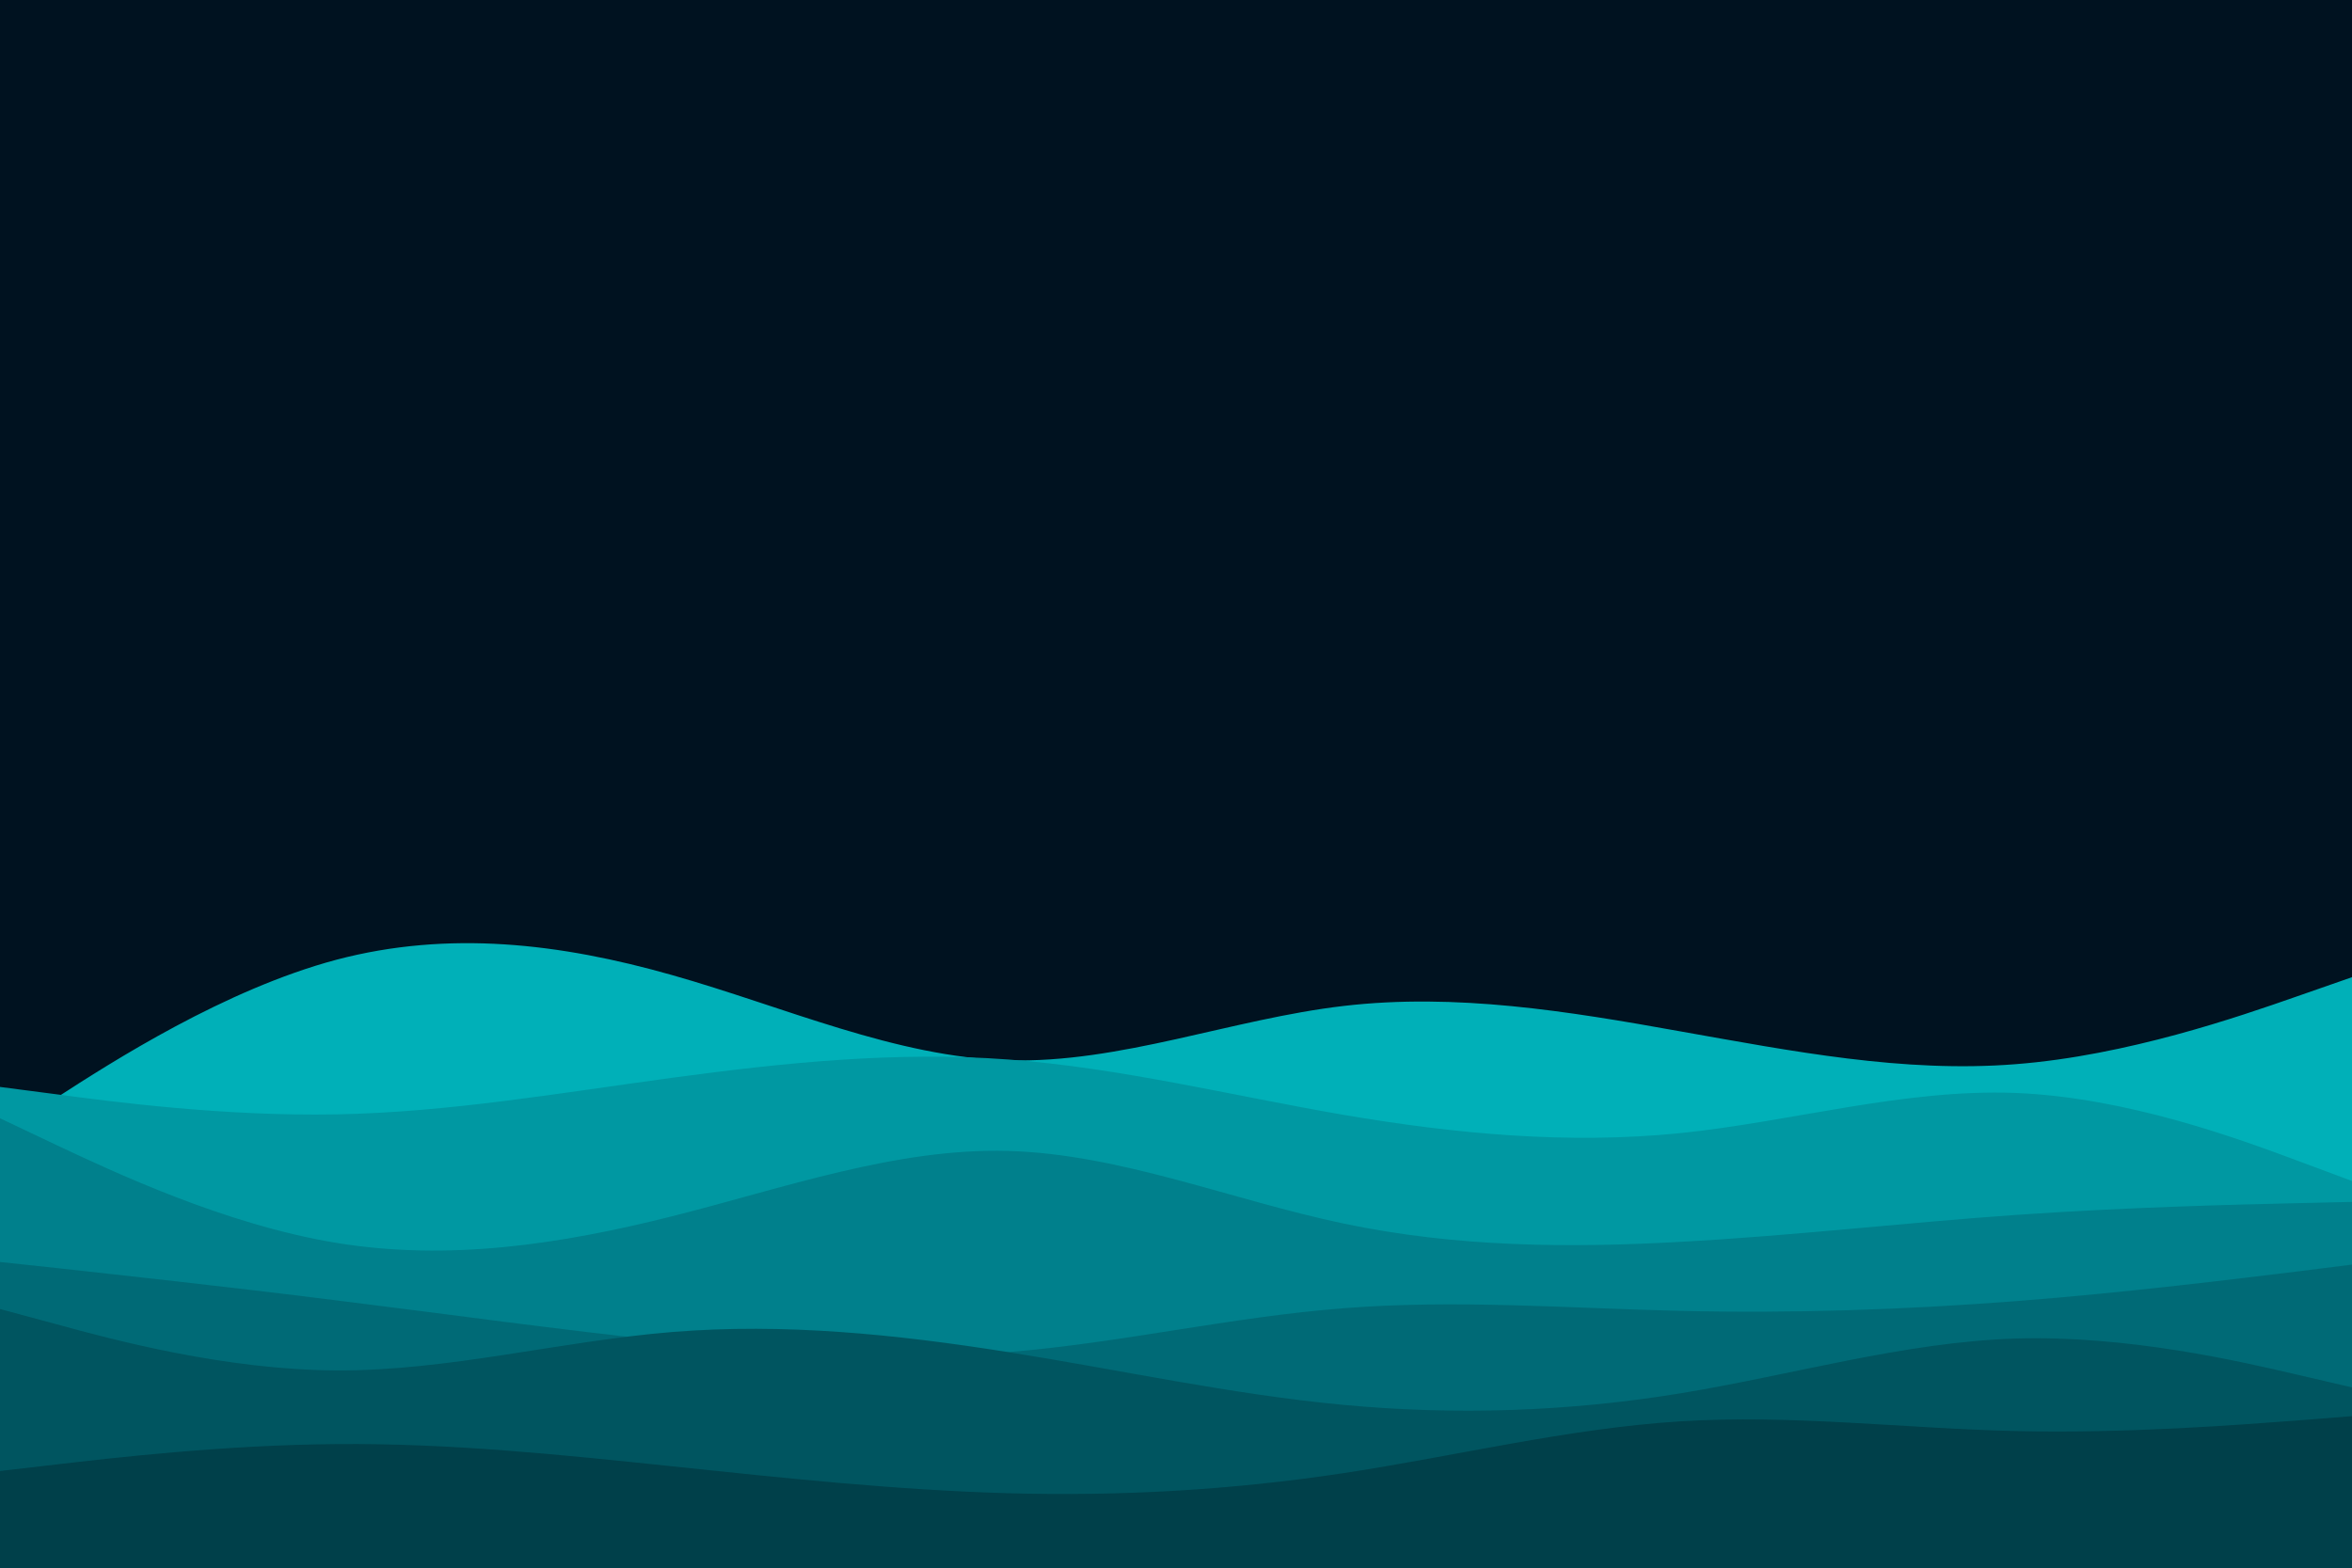
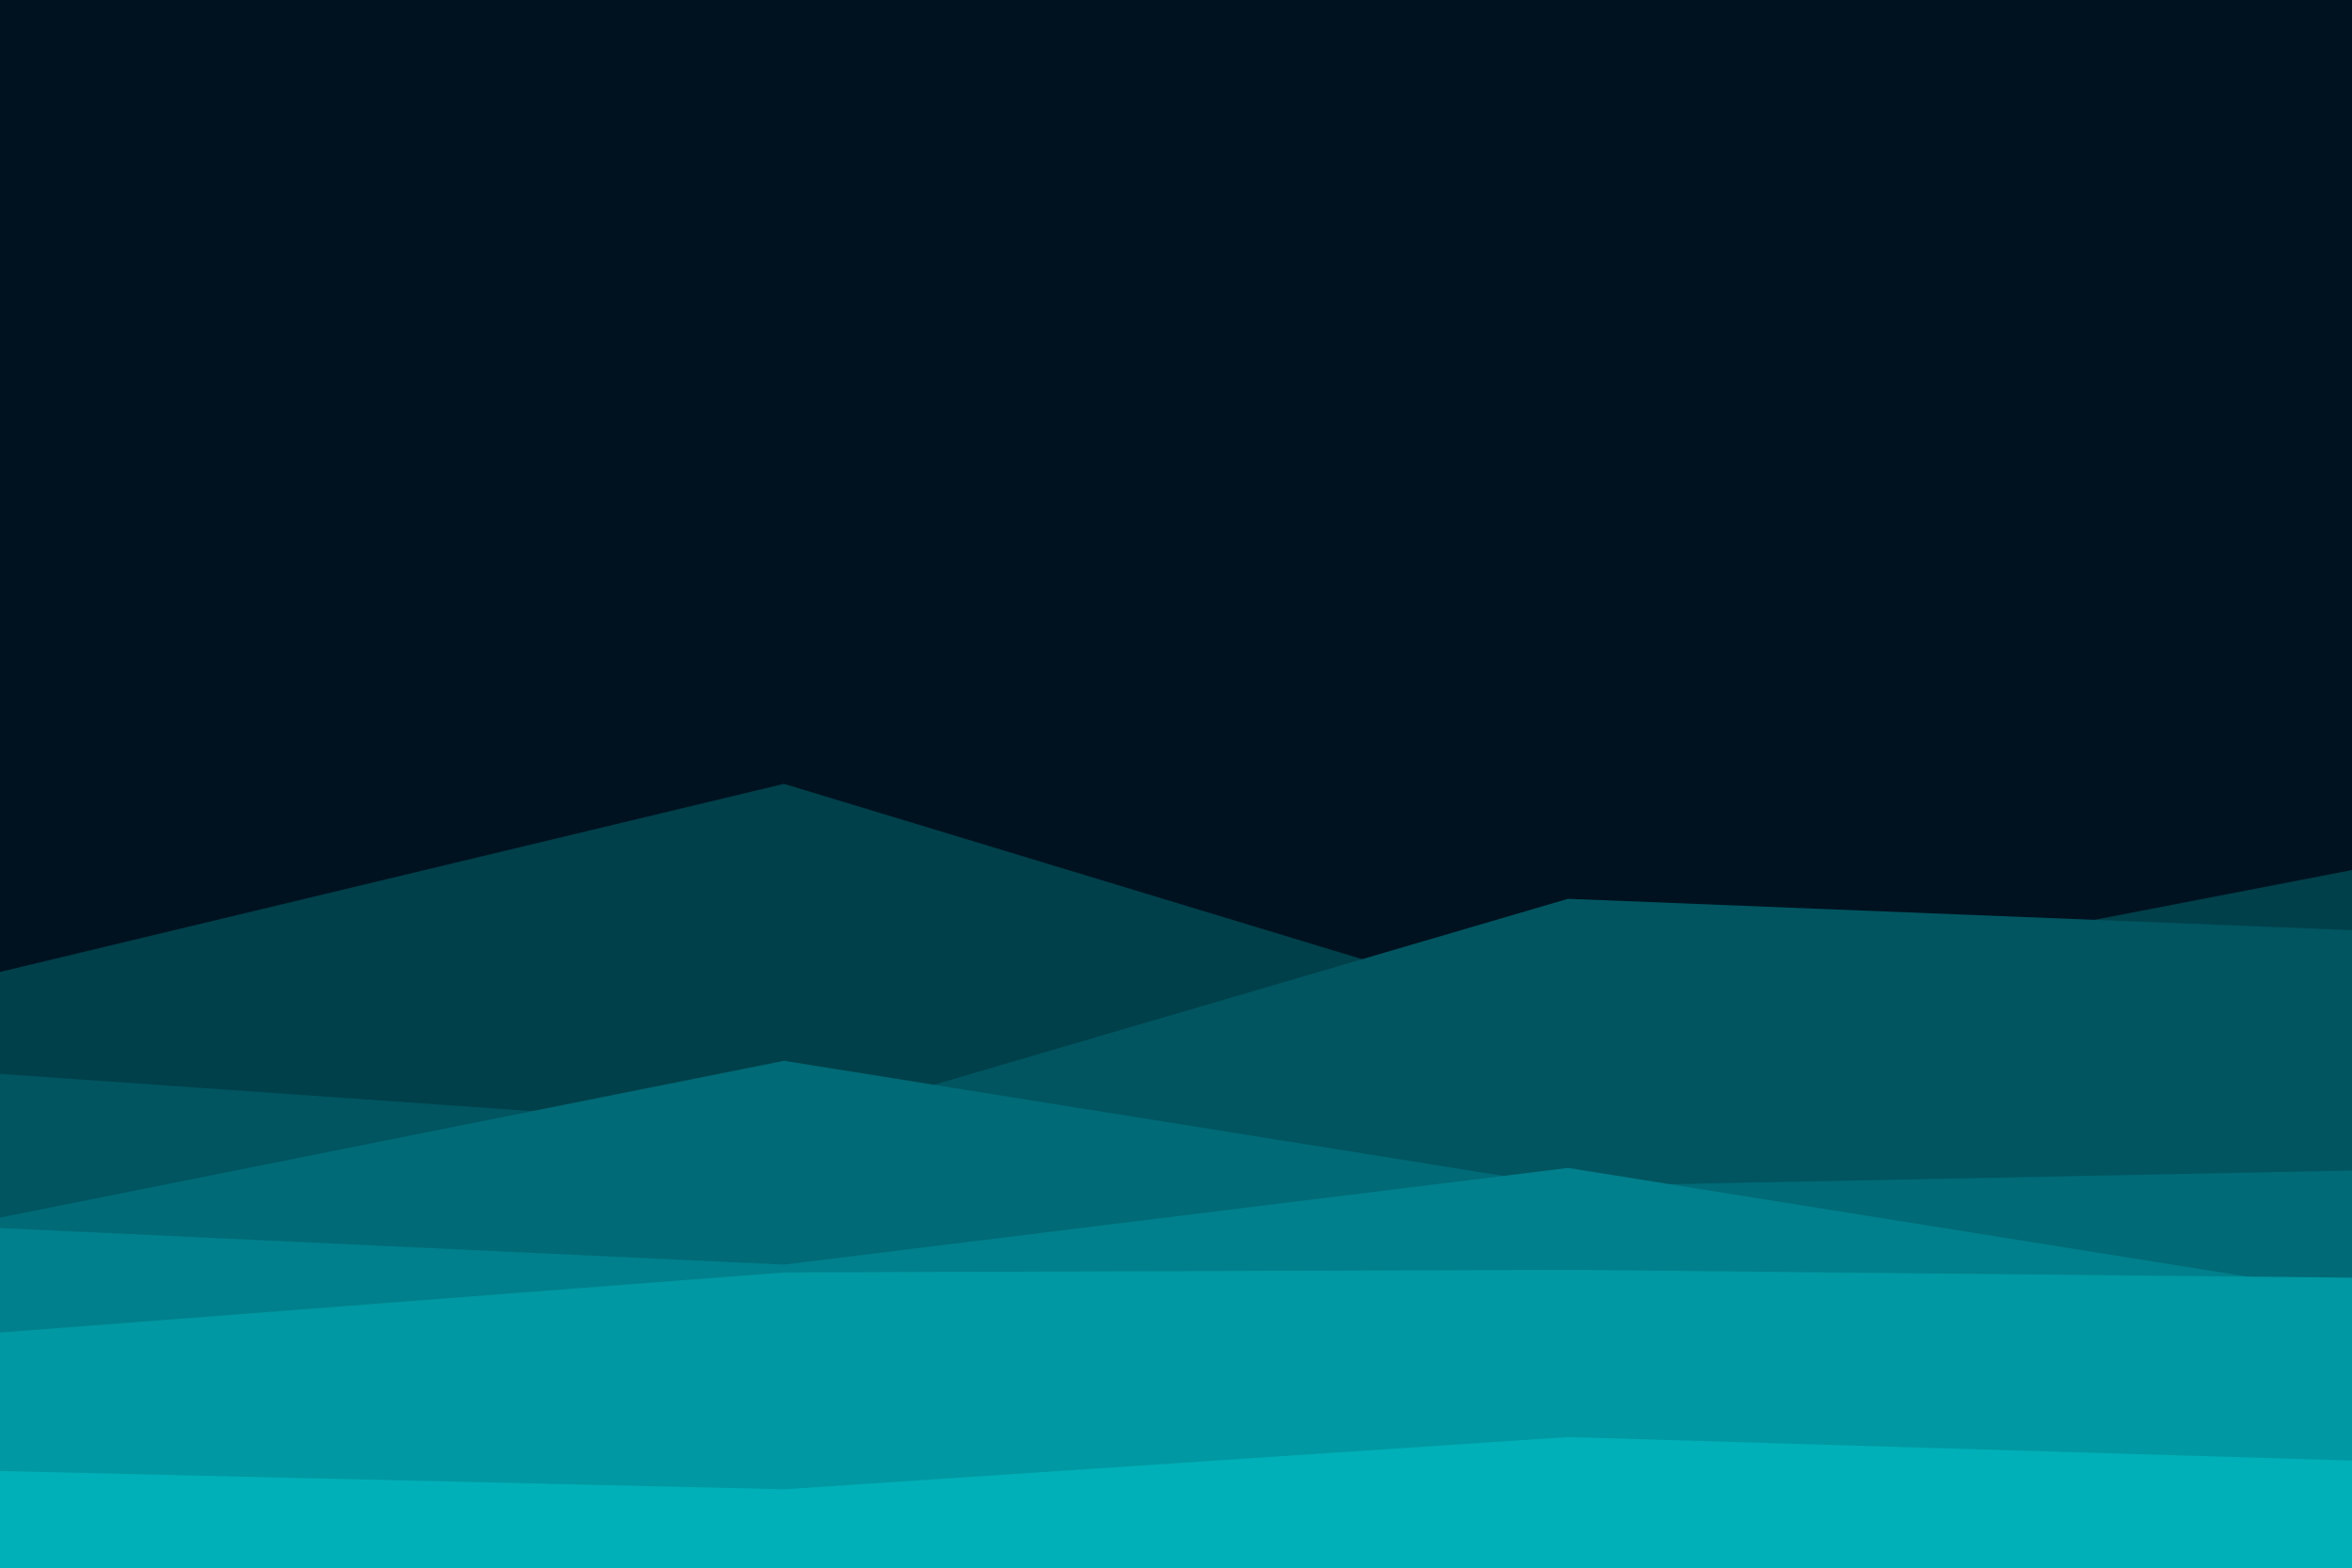
<svg xmlns="http://www.w3.org/2000/svg" id="visual" viewBox="0 0 900 600" width="900" height="600" version="1.1">
  <rect x="0" y="0" width="900" height="600" fill="#001220" />
-   <path d="M0 434L21.5 420.2C43 406.3 86 378.7 128.8 367.3C171.7 356 214.3 361 257.2 373.2C300 385.3 343 404.7 385.8 405.8C428.7 407 471.3 390 514.2 385C557 380 600 387 642.8 394.7C685.7 402.3 728.3 410.7 771.2 407.3C814 404 857 389 878.5 381.5L900 374L900 601L878.5 601C857 601 814 601 771.2 601C728.3 601 685.7 601 642.8 601C600 601 557 601 514.2 601C471.3 601 428.7 601 385.8 601C343 601 300 601 257.2 601C214.3 601 171.7 601 128.8 601C86 601 43 601 21.5 601L0 601Z" fill="#00b0b8" />
-   <path d="M0 416L21.5 418.8C43 421.7 86 427.3 128.8 426.5C171.7 425.7 214.3 418.3 257.2 412.5C300 406.7 343 402.3 385.8 405.5C428.7 408.7 471.3 419.3 514.2 426.7C557 434 600 438 642.8 433.7C685.7 429.3 728.3 416.7 771.2 418.3C814 420 857 436 878.5 444L900 452L900 601L878.5 601C857 601 814 601 771.2 601C728.3 601 685.7 601 642.8 601C600 601 557 601 514.2 601C471.3 601 428.7 601 385.8 601C343 601 300 601 257.2 601C214.3 601 171.7 601 128.8 601C86 601 43 601 21.5 601L0 601Z" fill="#0098a2" />
-   <path d="M0 428L21.5 438.2C43 448.3 86 468.7 128.8 475.7C171.7 482.7 214.3 476.3 257.2 465.5C300 454.7 343 439.3 385.8 440.5C428.7 441.7 471.3 459.3 514.2 468.3C557 477.3 600 477.7 642.8 475.3C685.7 473 728.3 468 771.2 465C814 462 857 461 878.5 460.5L900 460L900 601L878.5 601C857 601 814 601 771.2 601C728.3 601 685.7 601 642.8 601C600 601 557 601 514.2 601C471.3 601 428.7 601 385.8 601C343 601 300 601 257.2 601C214.3 601 171.7 601 128.8 601C86 601 43 601 21.5 601L0 601Z" fill="#00808c" />
-   <path d="M0 483L21.5 485.3C43 487.7 86 492.3 128.8 497.7C171.7 503 214.3 509 257.2 513.5C300 518 343 521 385.8 517.5C428.7 514 471.3 504 514.2 500.7C557 497.3 600 500.7 642.8 501.7C685.7 502.7 728.3 501.3 771.2 498C814 494.7 857 489.3 878.5 486.7L900 484L900 601L878.5 601C857 601 814 601 771.2 601C728.3 601 685.7 601 642.8 601C600 601 557 601 514.2 601C471.3 601 428.7 601 385.8 601C343 601 300 601 257.2 601C214.3 601 171.7 601 128.8 601C86 601 43 601 21.5 601L0 601Z" fill="#006a76" />
-   <path d="M0 501L21.5 506.8C43 512.7 86 524.3 128.8 524.5C171.7 524.7 214.3 513.3 257.2 509.8C300 506.3 343 510.7 385.8 517.5C428.7 524.3 471.3 533.7 514.2 537.7C557 541.7 600 540.3 642.8 533.3C685.7 526.3 728.3 513.7 771.2 512.3C814 511 857 521 878.5 526L900 531L900 601L878.5 601C857 601 814 601 771.2 601C728.3 601 685.7 601 642.8 601C600 601 557 601 514.2 601C471.3 601 428.7 601 385.8 601C343 601 300 601 257.2 601C214.3 601 171.7 601 128.8 601C86 601 43 601 21.5 601L0 601Z" fill="#005560" />
-   <path d="M0 563L21.5 560.5C43 558 86 553 128.8 552.7C171.7 552.3 214.3 556.7 257.2 561.2C300 565.7 343 570.3 385.8 571.5C428.7 572.7 471.3 570.3 514.2 563.8C557 557.3 600 546.7 642.8 544C685.7 541.3 728.3 546.7 771.2 547.7C814 548.7 857 545.3 878.5 543.7L900 542L900 601L878.5 601C857 601 814 601 771.2 601C728.3 601 685.7 601 642.8 601C600 601 557 601 514.2 601C471.3 601 428.7 601 385.8 601C343 601 300 601 257.2 601C214.3 601 171.7 601 128.8 601C86 601 43 601 21.5 601L0 601Z" fill="#00404a" />
+   <path d="M0 372L300 300L600 391L900 333L900 601L600 601L300 601L0 601Z" fill="#00404a" />
+   <path d="M0 411L300 432L600 344L900 356L900 601L600 601L300 601L0 601Z" fill="#005560" />
+   <path d="M0 466L300 406L600 454L900 448L900 601L600 601L300 601L0 601Z" fill="#006a76" />
+   <path d="M0 470L300 484L600 447L900 495L900 601L600 601L300 601L0 601Z" fill="#00808c" />
+   <path d="M0 510L300 487L600 486L900 489L900 601L600 601L300 601L0 601Z" fill="#0098a2" />
+   <path d="M0 563L300 570L600 550L900 559L900 601L600 601L300 601L0 601Z" fill="#00b0b8" />
</svg>
